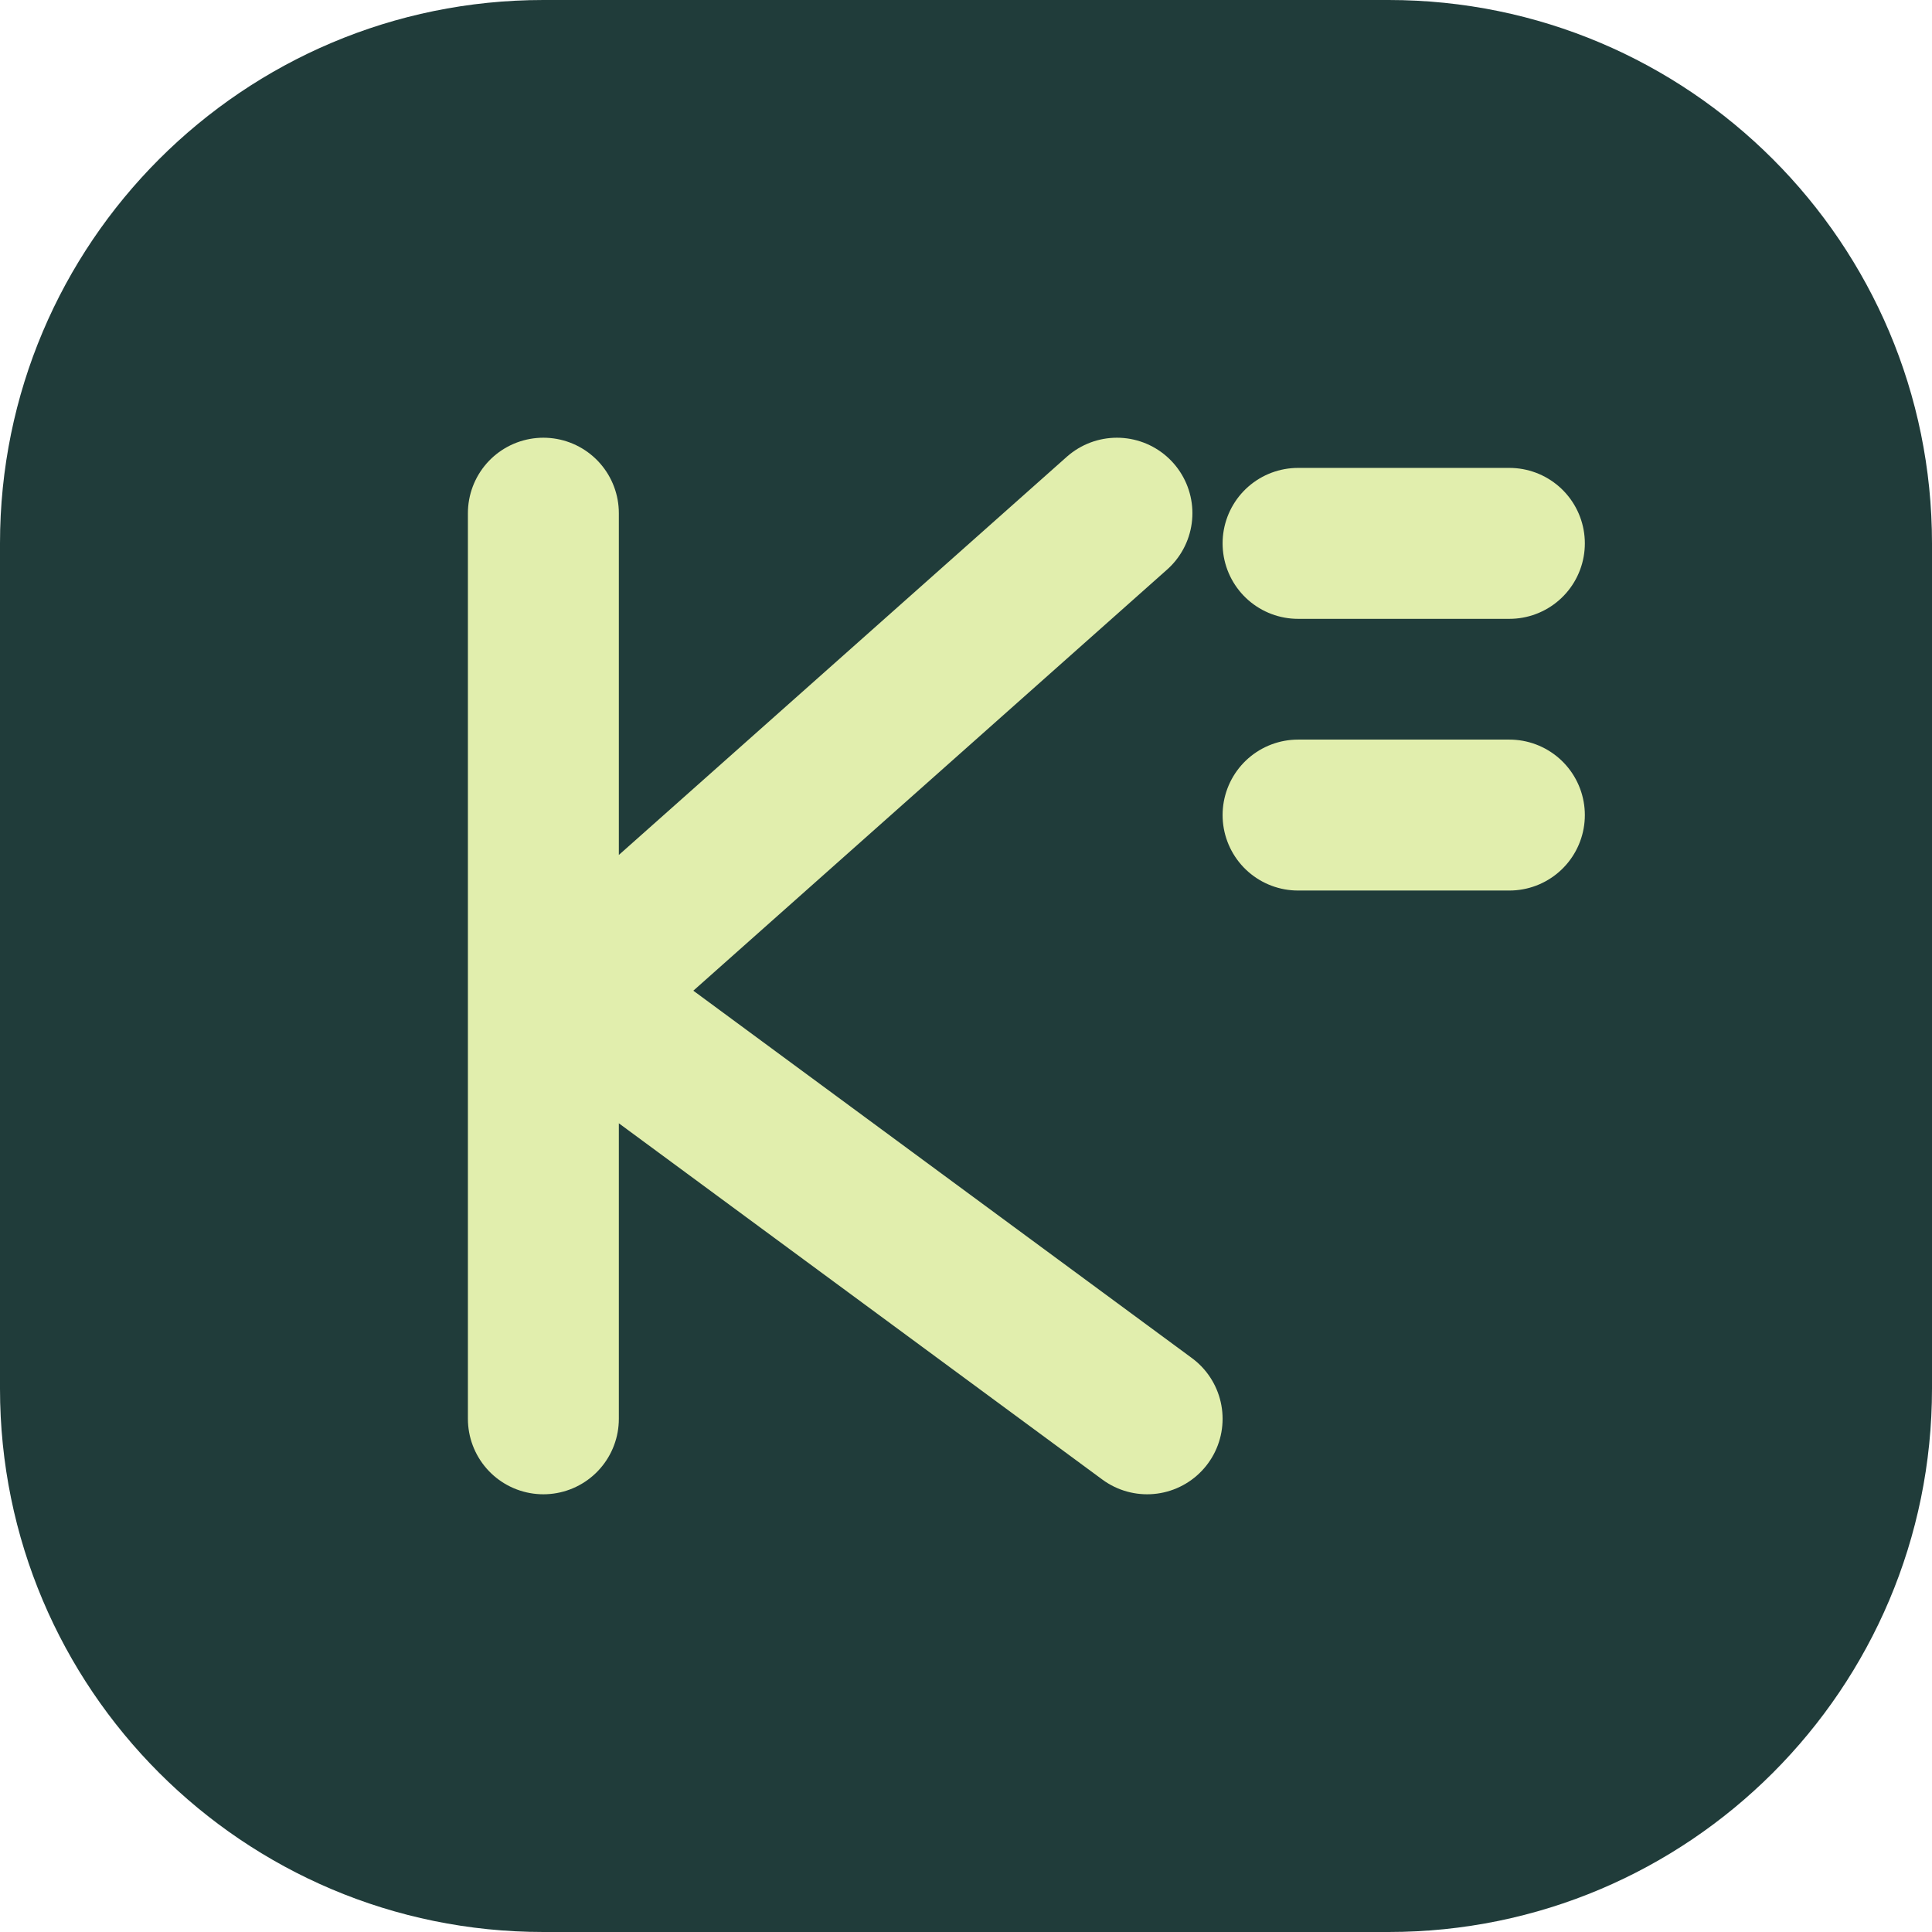
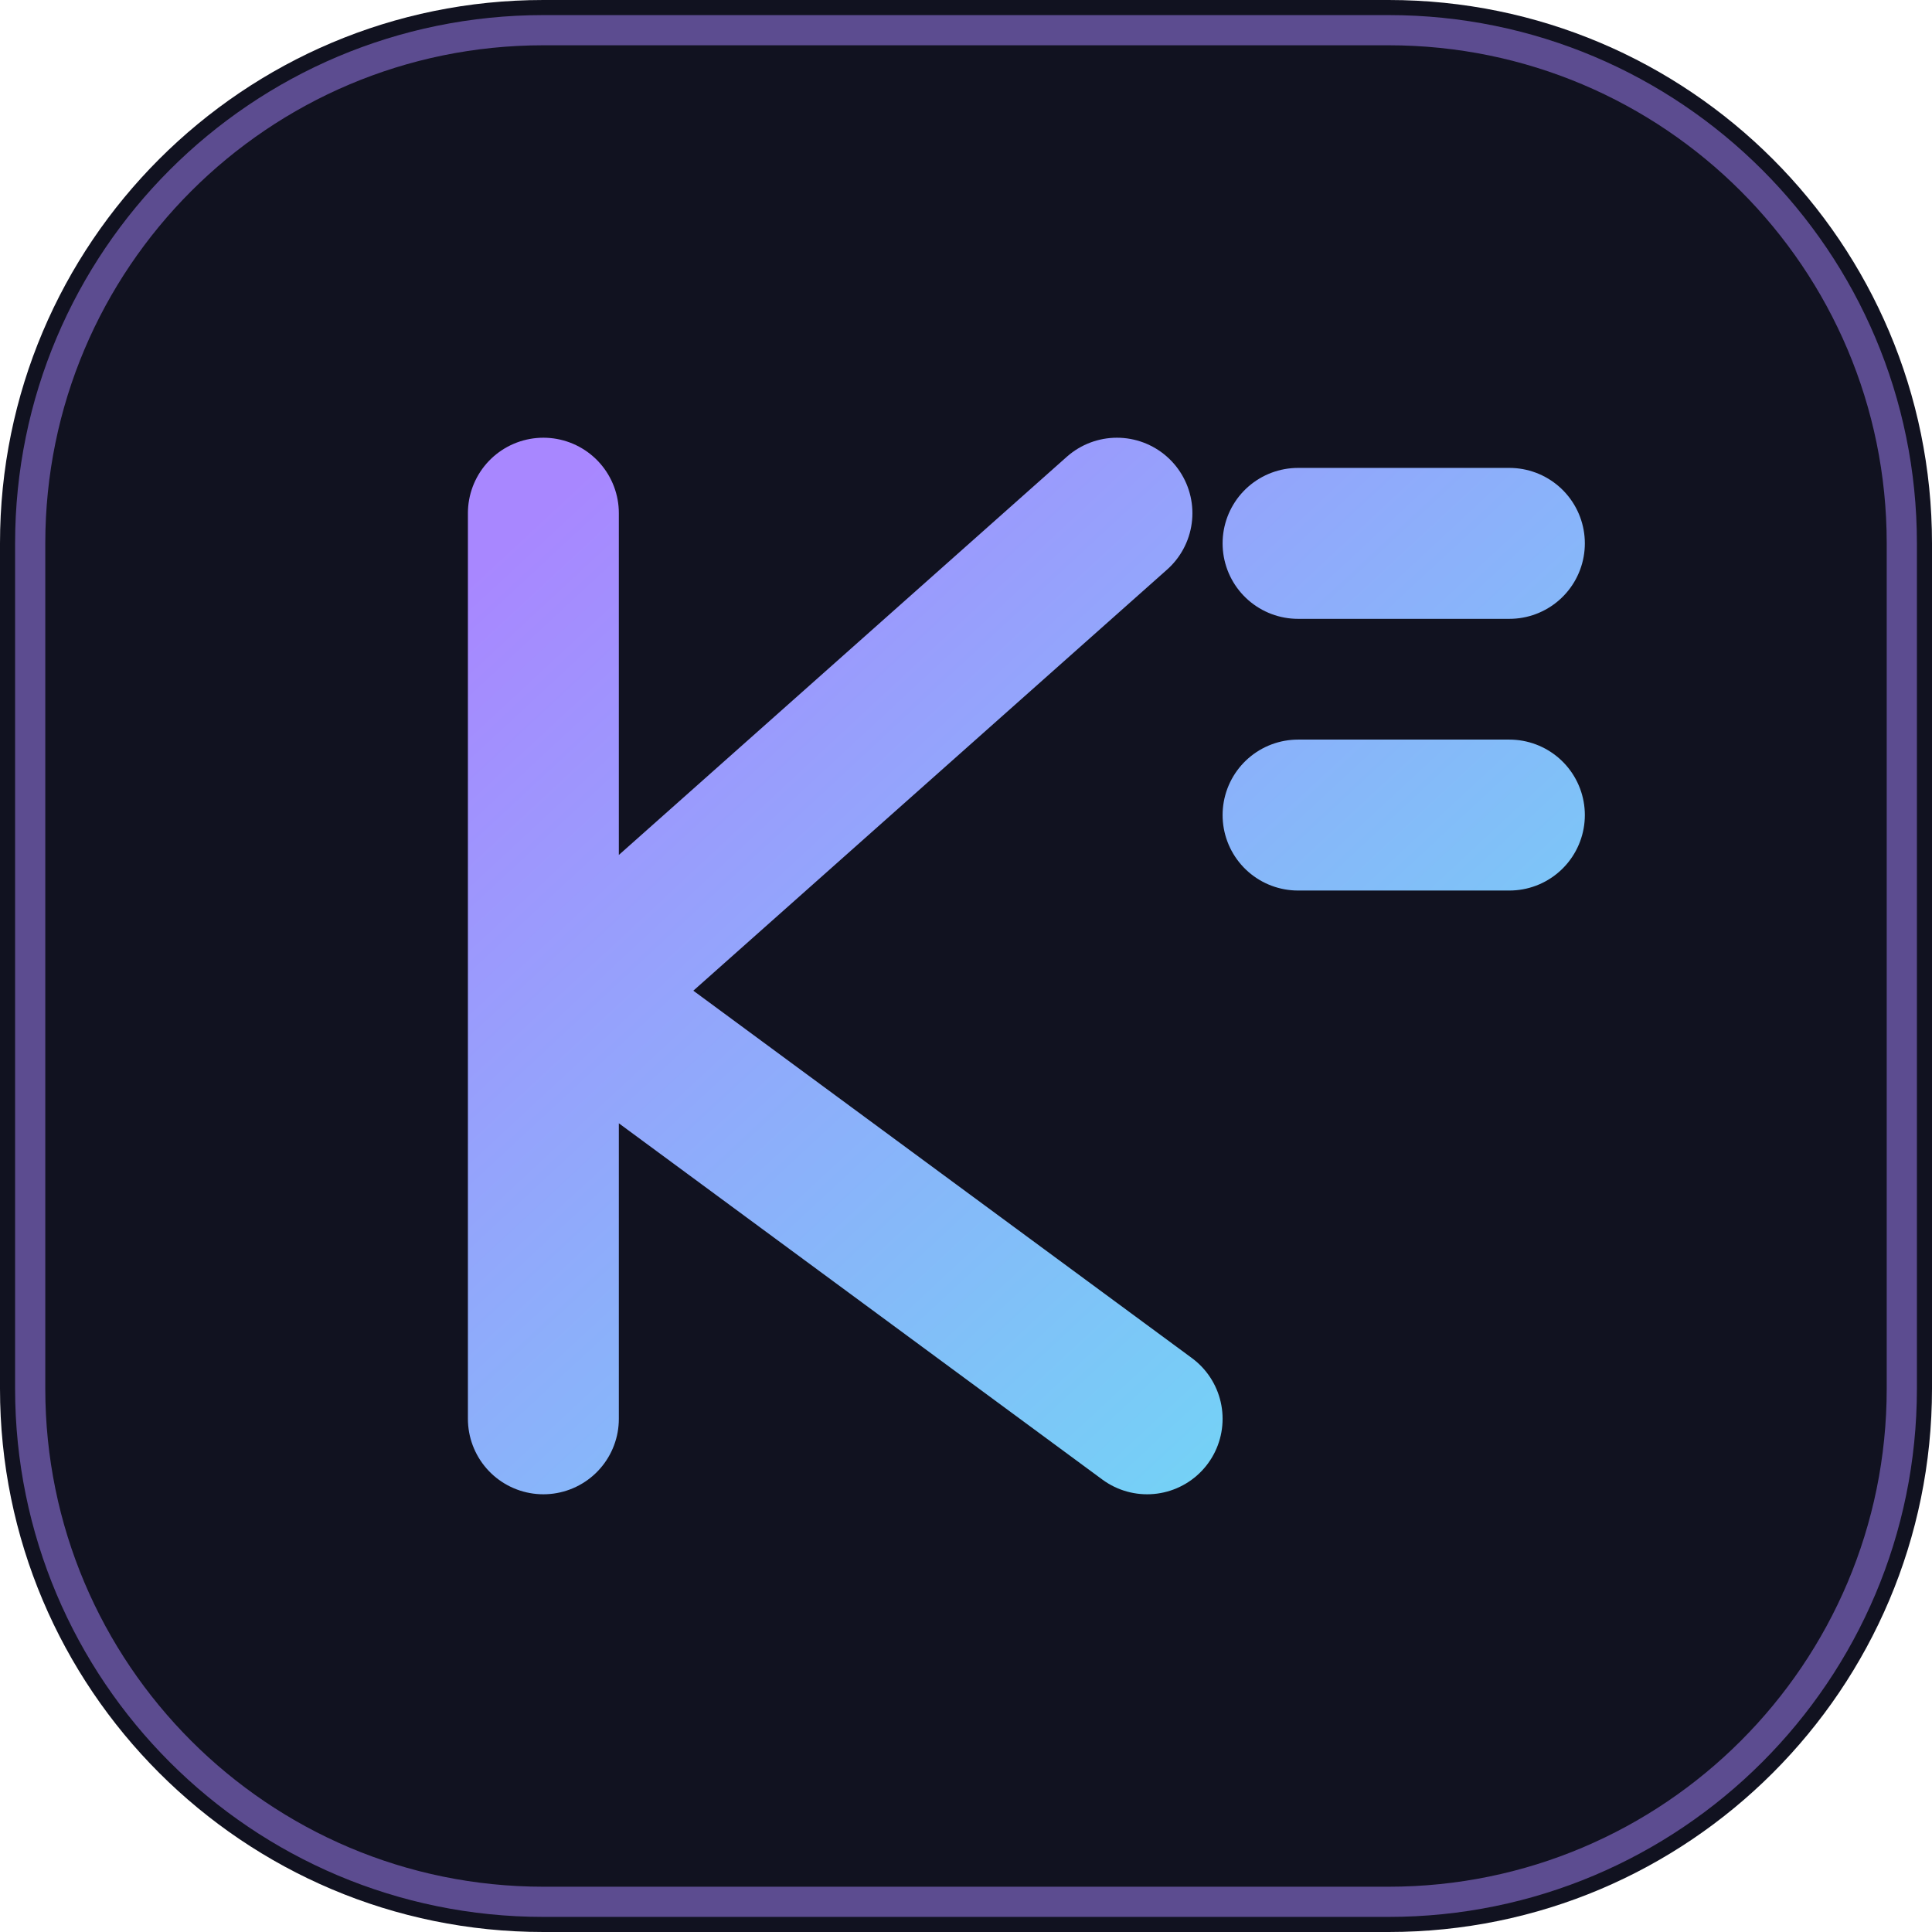
<svg xmlns="http://www.w3.org/2000/svg" viewBox="0 0 64 64">
-   <rect width="64" height="64" rx="18" fill="#203c3a" />
-   <path d="M18 17v30m1-14 18-16m-18 16 19 14M43 18h7m-7 9h7" fill="none" stroke="#e1eead" stroke-width="5" stroke-linecap="round" stroke-linejoin="round" />
+   <defs>
+     <linearGradient id="g" x2="1" y2="1">
+       <stop stop-color="#a887ff" />
+       <stop offset="1" stop-color="#6ddcf5" />
+     </linearGradient>
+   </defs>
+   <rect width="64" height="64" rx="18" fill="#111220" />
+   <rect x="1" y="1" width="62" height="62" rx="17" fill="none" stroke="#a887ff" stroke-opacity=".5" />
+   <path d="M18 17v30m1-14 18-16m-18 16 19 14M43 18h7m-7 9h7" fill="none" stroke="url(#g)" stroke-width="5" stroke-linecap="round" stroke-linejoin="round" />
</svg>
